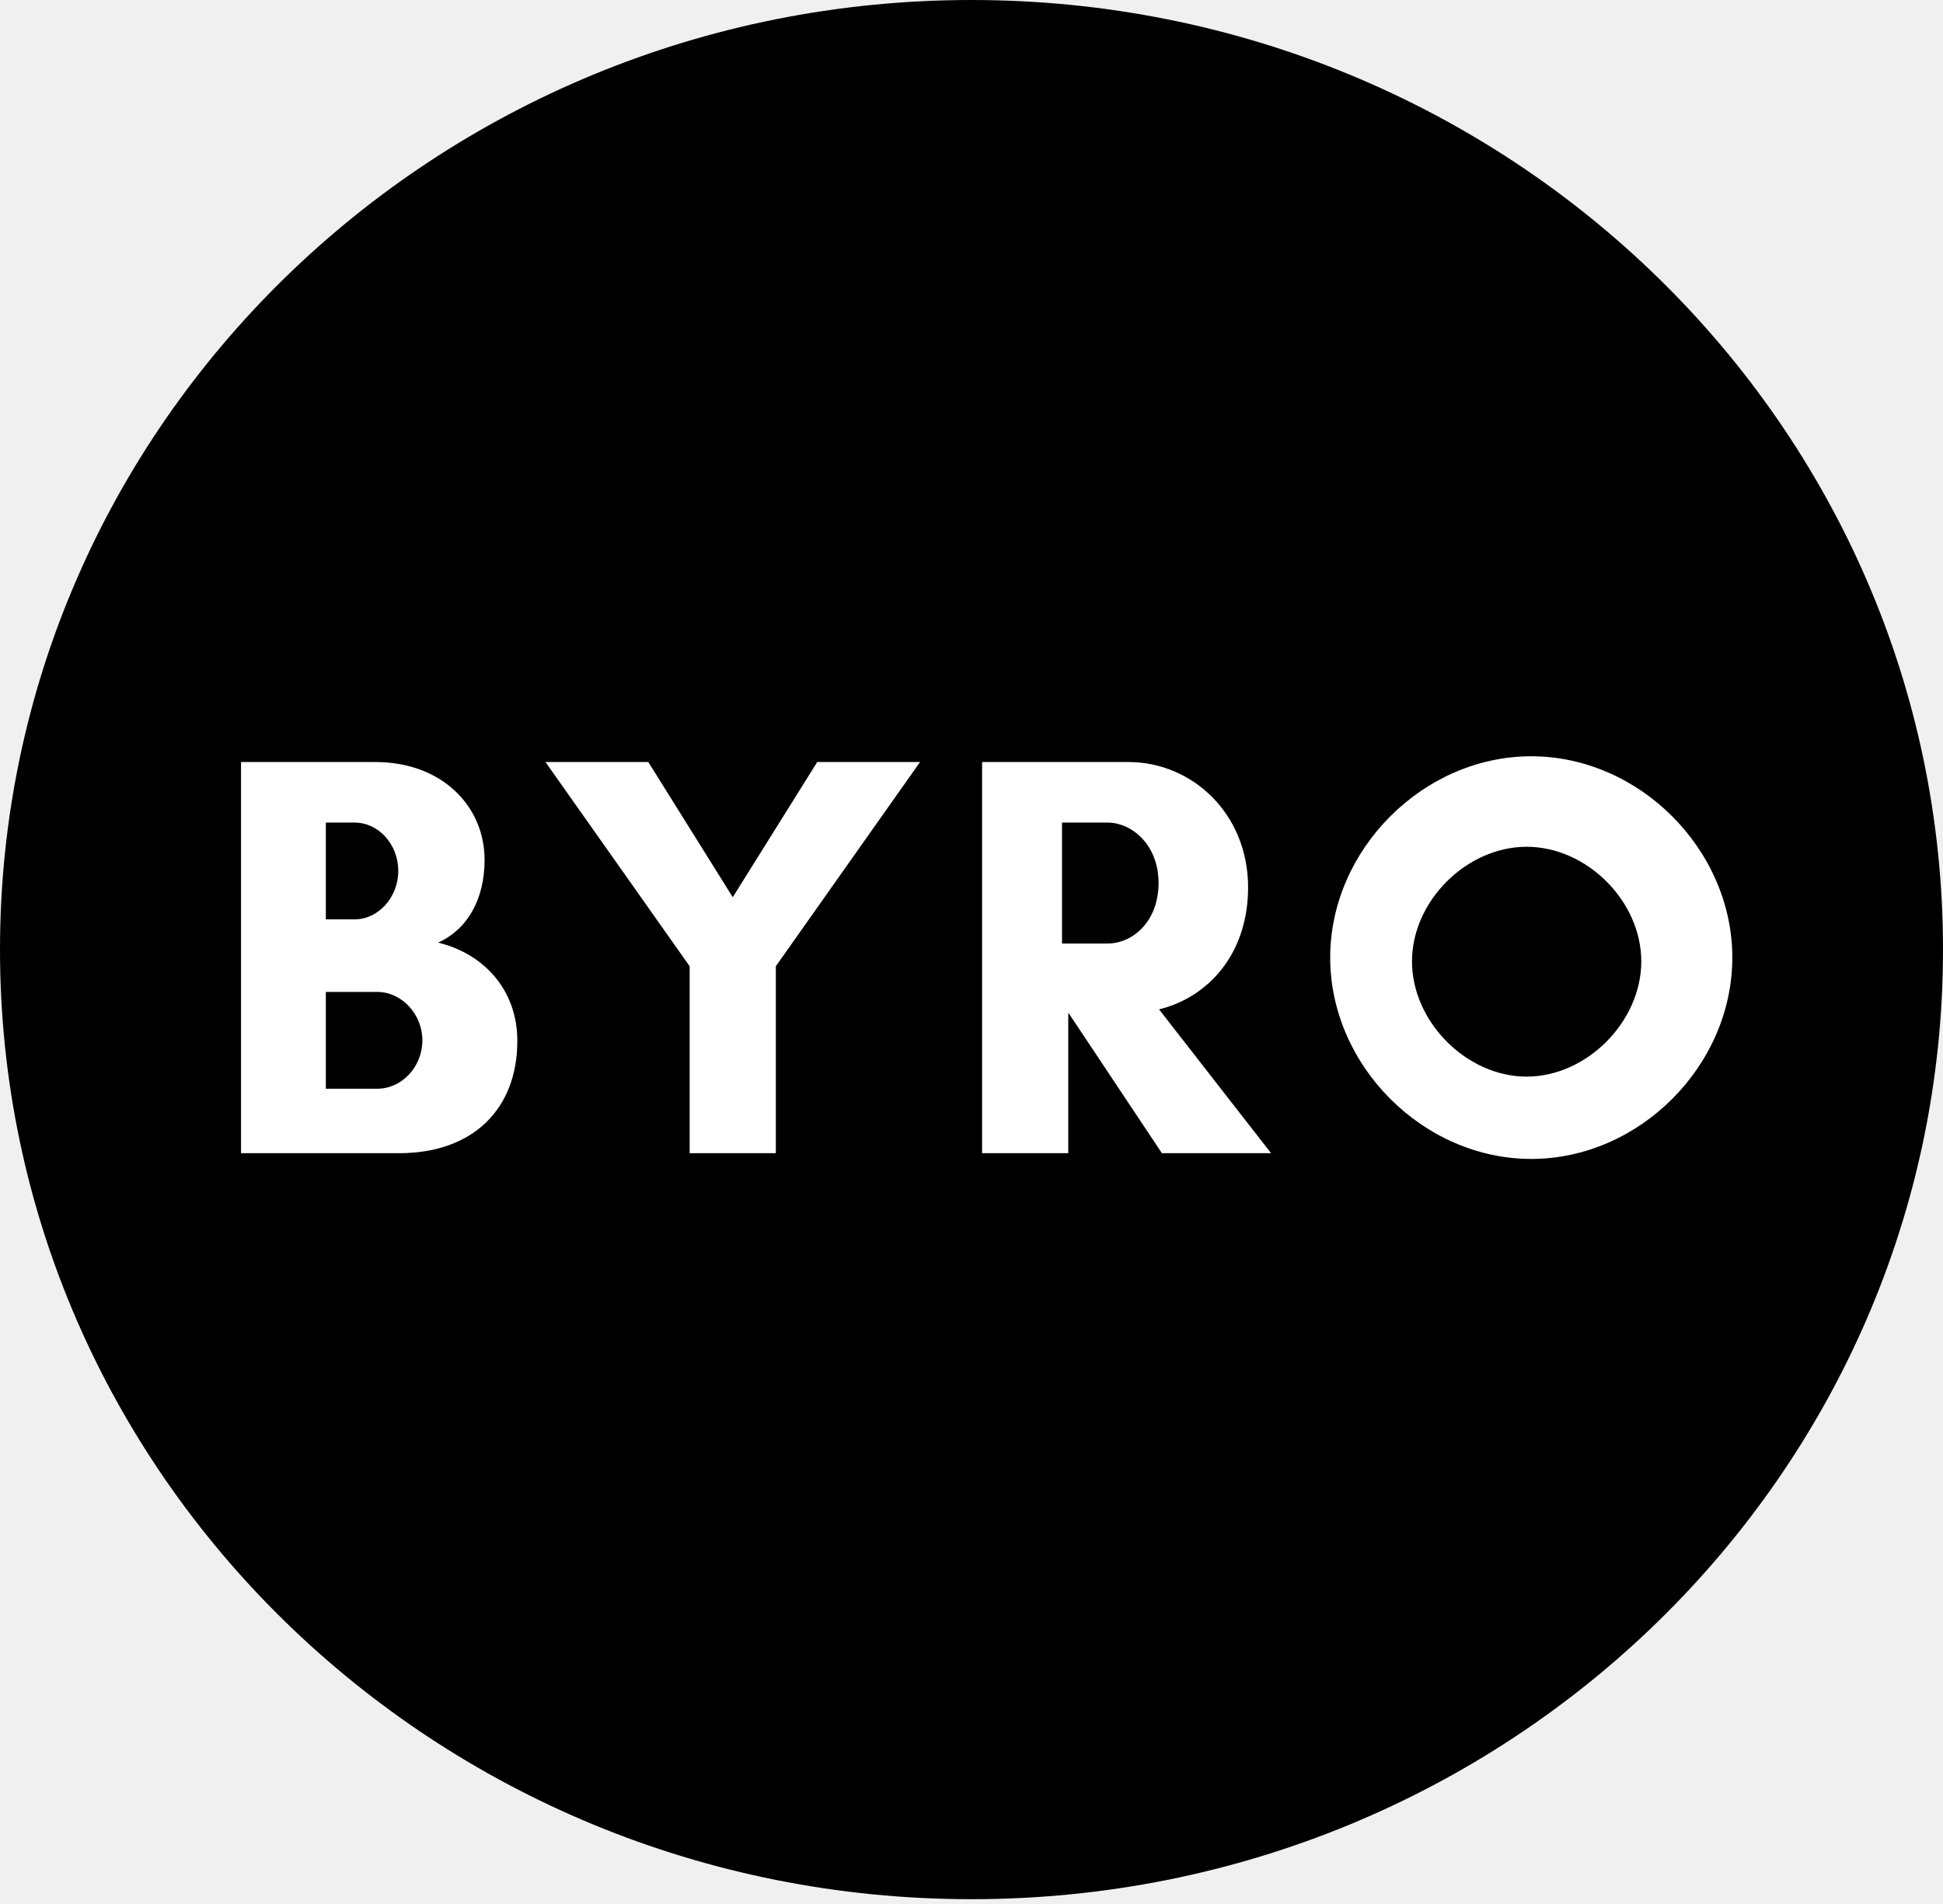
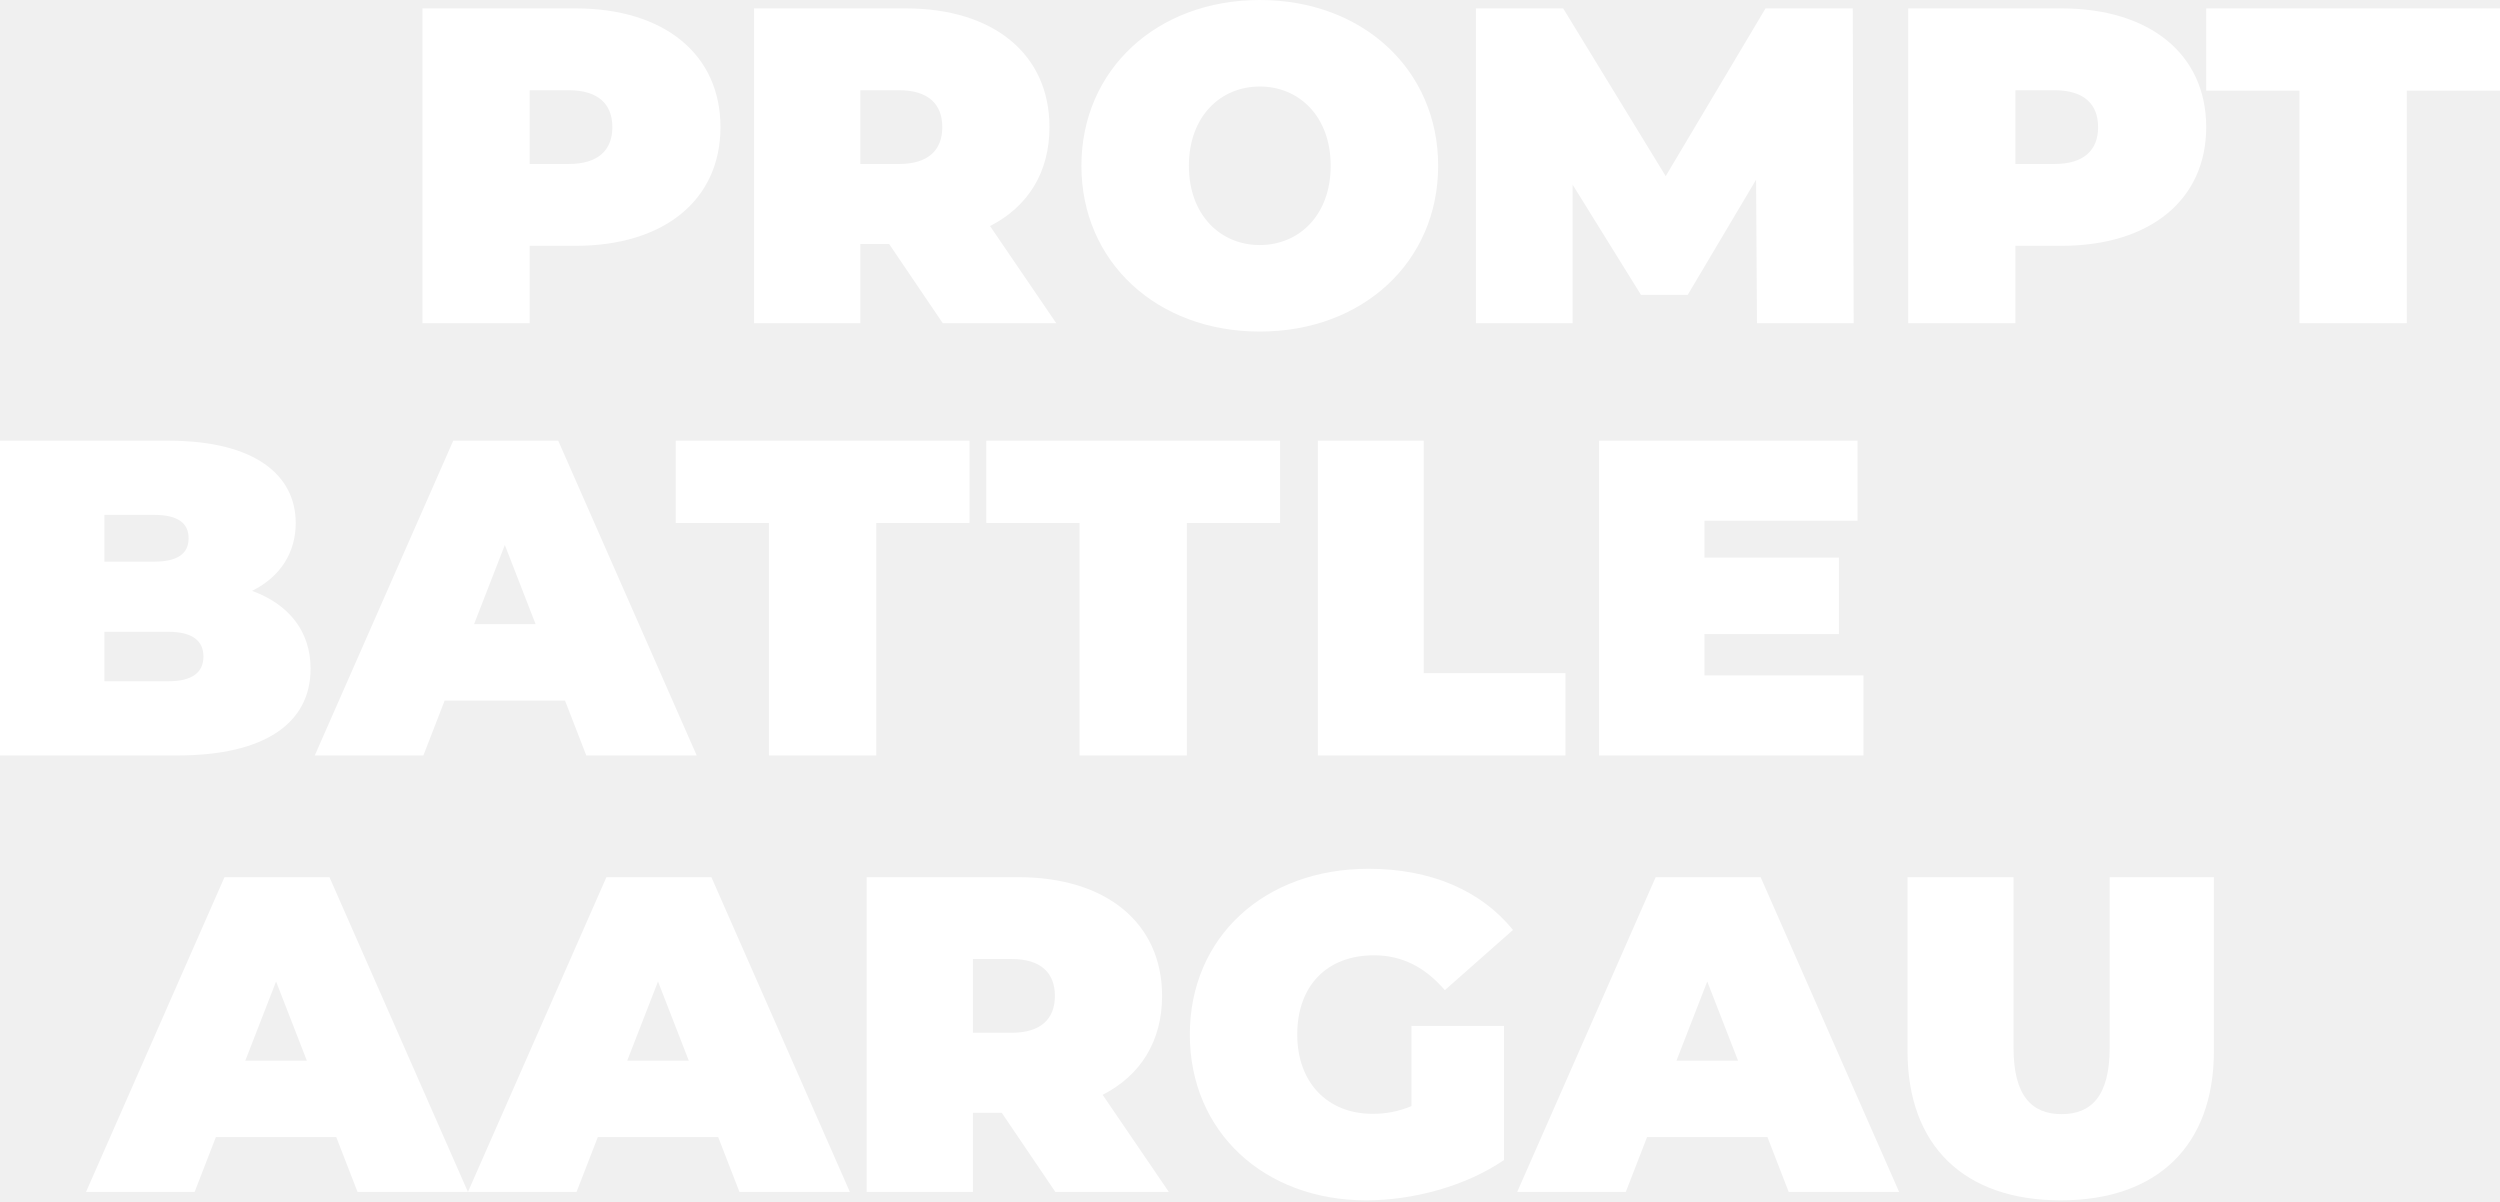
- <svg xmlns="http://www.w3.org/2000/svg" width="300px" height="294px" viewBox="0 0 300 294" version="1.1">
+ <svg xmlns="http://www.w3.org/2000/svg" width="564px" height="271px" viewBox="0 0 564 271" version="1.1">
  <g id="Page-1" stroke="none" stroke-width="1" fill="none" fill-rule="evenodd">
-     <g id="Challange" transform="translate(-912, -29)">
-       <g id="Logo" transform="translate(912, 29)">
-         <circle id="Oval" fill="#FFFFFF" cx="152.247" cy="147.753" r="144.382" />
-         <g id="5cd6d7ed-ea5c-4a70-ad05-47820120e374" fill="#000000" fill-rule="nonzero">
-           <path d="M58.266,153.167 L50.311,153.167 L50.311,168.11 L58.266,168.11 C62.034,168.11 65.217,164.738 65.217,160.638 C65.217,156.626 62.034,153.167 58.266,153.167 Z" id="Path" />
-           <path d="M170.992,127.016 L163.975,127.016 L163.975,145.695 L170.992,145.695 C174.848,145.695 178.882,142.346 178.882,136.311 C178.877,130.549 174.848,127.016 170.992,127.016 Z" id="Path" />
-           <path d="M150,0 C67.154,0 0,65.647 0,146.629 C0,227.612 67.159,293.258 150,293.258 C232.841,293.258 300,227.612 300,146.629 C300,65.647 232.841,0 150,0 Z M61.606,178.067 L37.212,178.067 L37.212,117.668 L57.969,117.668 C68.256,117.668 74.82,124.507 74.82,132.767 C74.82,138.895 72.158,143.513 67.636,145.554 C74.376,147.15 79.876,152.568 79.876,160.743 C79.876,171.138 73.137,178.067 61.606,178.067 Z M119.788,149.201 L119.788,178.067 L106.484,178.067 L106.484,178.067 L106.484,149.201 L84.222,117.668 L100.099,117.668 L113.138,138.54 L126.178,117.668 L142.054,117.668 L119.788,149.201 Z M179.398,178.067 L165.03,156.485 L164.94,156.485 L164.94,156.485 L164.94,178.067 L151.636,178.067 L151.636,117.668 L161.658,117.668 L164.945,117.668 L174.257,117.668 C184.014,117.668 192.707,125.573 192.707,137.029 C192.707,147.245 186.587,153.994 178.959,155.86 L196.254,178.063 L179.398,178.063 L179.398,178.067 Z M236.426,178.953 C219.755,178.953 205.382,164.565 205.382,147.865 C205.382,131.166 219.75,116.778 236.426,116.778 C253.103,116.778 267.471,131.166 267.471,147.865 C267.471,164.565 253.103,178.958 236.426,178.953 Z" id="Shape" />
-           <path d="M61.491,134.49 C61.491,130.33 58.419,127.016 54.747,127.016 L50.311,127.016 L50.311,141.959 L54.747,141.959 C58.419,141.959 61.491,138.555 61.491,134.49 Z" id="Path" />
-           <path d="M235.714,130.752 C226.422,130.752 218.012,139.156 218.012,148.452 C218.012,157.748 226.422,166.242 235.714,166.242 C245.006,166.242 253.416,157.744 253.416,148.452 C253.416,139.156 245.006,130.752 235.714,130.752 Z" id="Path" />
+     <g id="B" transform="translate(-118, -265)" fill="#FFFFFF" fill-rule="nonzero">
+       <g id="Group" transform="translate(118, 265)">
+         <g id="PROMPT" transform="translate(95.3123, 0)">
+           <path d="M34.535,1.894 L0,1.894 L0,72.907 L24.185,72.907 L24.185,55.458 L34.535,55.458 C54.519,55.458 67.226,45.11 67.226,28.676 C67.226,12.241 54.519,1.894 34.535,1.894 Z M32.998,36.995 L24.185,36.995 L24.185,20.357 L32.998,20.357 C39.659,20.357 42.836,23.502 42.836,28.676 C42.836,33.85 39.659,36.995 32.998,36.995 Z" id="Shape" />
+           <path d="M117.371,72.907 L142.973,72.907 L128.038,50.994 C136.573,46.632 141.449,38.922 141.449,28.676 C141.449,12.241 128.851,1.894 109.039,1.894 L74.801,1.894 L74.801,72.907 L98.778,72.907 L98.778,55.052 L105.28,55.052 L117.371,72.907 Z M117.269,28.676 C117.269,33.85 114.119,36.995 107.515,36.995 L98.778,36.995 L98.778,20.357 L107.515,20.357 C114.119,20.357 117.269,23.502 117.269,28.676 Z" id="Shape" />
+           <path d="M188.895,74.801 C212.123,74.801 229.136,59.064 229.136,37.4 C229.136,15.737 212.123,0 188.895,0 C165.668,0 148.654,15.737 148.654,37.4 C148.654,59.064 165.668,74.801 188.895,74.801 Z M188.895,55.283 C180.032,55.283 172.901,48.539 172.901,37.4 C172.901,26.262 180.032,19.518 188.895,19.518 C197.759,19.518 204.89,26.262 204.89,37.4 C204.89,48.539 197.759,55.283 188.895,55.283 Z" id="Shape" />
+           <polygon id="Path" points="322.874 72.907 322.671 1.894 302.99 1.894 280.469 39.734 257.339 1.894 237.658 1.894 237.658 72.907 259.469 72.907 259.469 41.661 274.889 66.516 285.44 66.516 300.86 40.545 301.063 72.907" />
+           <path d="M369.718,1.894 L335.183,1.894 L335.183,72.907 L359.368,72.907 L359.368,55.458 L369.718,55.458 C389.701,55.458 402.409,45.11 402.409,28.676 C402.409,12.241 389.701,1.894 369.718,1.894 Z M368.181,36.995 L359.368,36.995 L359.368,20.357 L368.181,20.357 C374.842,20.357 378.019,23.502 378.019,28.676 C378.019,33.85 374.842,36.995 368.181,36.995 Z" id="Shape" />
+           <polygon id="Path" points="423.441 72.907 447.655 72.907 447.655 20.459 468.688 20.459 468.688 1.894 402.409 1.894 402.409 20.459 423.441 20.459" />
+         </g>
+         <g id="AARGAU" transform="translate(19.4053, 195.9967)">
+           <path d="M61.253,72.907 L86.163,72.907 L54.924,1.894 L31.239,1.894 L0,72.907 L24.501,72.907 L29.299,60.53 L56.455,60.53 L61.253,72.907 Z M35.935,43.284 L42.877,25.43 L49.819,43.284 L35.935,43.284 Z" id="Shape" />
+           <path d="M147.416,72.907 L172.326,72.907 L141.086,1.894 L117.402,1.894 L86.163,72.907 L110.664,72.907 L115.462,60.53 L142.618,60.53 L147.416,72.907 Z M122.098,43.284 L129.04,25.43 L135.982,43.284 L122.098,43.284 Z" id="Shape" />
+           <path d="M218.683,72.907 L244.286,72.907 L229.351,50.994 C237.885,46.632 242.762,38.922 242.762,28.676 C242.762,12.241 230.163,1.894 210.352,1.894 L176.113,1.894 L176.113,72.907 L200.09,72.907 L200.09,55.052 L206.593,55.052 L218.683,72.907 Z M218.581,28.676 C218.581,33.85 215.432,36.995 208.828,36.995 L200.09,36.995 L200.09,20.357 L208.828,20.357 C215.432,20.357 218.581,23.502 218.581,28.676 Z" id="Shape" />
+           <path d="M299.016,53.546 C296.063,54.772 293.212,55.283 290.259,55.283 C279.975,55.283 273.254,48.13 273.254,37.4 C273.254,26.364 279.975,19.518 290.565,19.518 C296.878,19.518 302.071,22.175 306.551,27.386 L321.927,13.795 C314.697,4.905 303.395,0 289.343,0 C265.821,0 249.02,15.43 249.02,37.4 C249.02,59.37 265.821,74.801 288.834,74.801 C299.322,74.801 311.235,71.633 319.89,65.706 L319.89,35.459 L299.016,35.459 L299.016,53.546 Z" id="Path" />
+           <path d="M384.127,72.907 L409.037,72.907 L377.797,1.894 L354.113,1.894 L322.874,72.907 L347.375,72.907 L352.173,60.53 L379.329,60.53 L384.127,72.907 Z M358.809,43.284 L365.751,25.43 L372.693,43.284 L358.809,43.284 Z" id="Shape" />
+           <path d="M445.49,74.801 C467.28,74.801 480.05,62.48 480.05,41.096 L480.05,1.894 L456.537,1.894 L456.537,40.384 C456.537,51.279 452.382,55.352 445.693,55.352 C439.004,55.352 434.848,51.279 434.848,40.384 L434.848,1.894 L410.93,1.894 L410.93,41.096 C410.93,62.48 423.7,74.801 445.49,74.801 Z" id="Path" />
+         </g>
+         <g id="BATTLE" transform="translate(0, 99.4186)">
+           <path d="M56.866,33.883 C63.364,30.637 66.715,25.159 66.715,18.565 C66.715,7.811 57.576,0 37.978,0 L0,0 L0,71.013 L40.009,71.013 C59.607,71.013 70.066,63.811 70.066,51.434 C70.066,43.014 65.192,36.927 56.866,33.883 Z M34.729,16.739 C40.111,16.739 42.548,18.565 42.548,22.014 C42.548,25.463 40.111,27.289 34.729,27.289 L23.559,27.289 L23.559,16.739 L34.729,16.739 Z M37.978,54.274 L23.559,54.274 L23.559,43.115 L37.978,43.115 C43.258,43.115 45.899,45.043 45.899,48.695 C45.899,52.347 43.258,54.274 37.978,54.274 Z" id="Shape" />
+           <path d="M132.266,71.013 L157.176,71.013 L125.937,0 L102.252,0 L71.013,71.013 L95.515,71.013 L100.313,58.637 L127.468,58.637 L132.266,71.013 Z M106.948,41.391 L113.891,23.536 L120.833,41.391 L106.948,41.391 Z" id="Shape" />
+           <polygon id="Path" points="173.475 71.013 197.688 71.013 197.688 18.565 218.721 18.565 218.721 0 152.442 0 152.442 18.565 173.475 18.565" />
+           <polygon id="Path" points="243.541 71.013 267.755 71.013 267.755 18.565 288.787 18.565 288.787 0 222.508 0 222.508 18.565 243.541 18.565" />
+           <polygon id="Path" points="297.309 71.013 353.173 71.013 353.173 52.448 321.193 52.448 321.193 0 297.309 0" />
+           <polygon id="Path" points="384.526 52.956 384.526 43.622 414.864 43.622 414.864 26.376 384.526 26.376 384.526 18.058 419.066 18.058 419.066 0 360.748 0 360.748 71.013 420.399 71.013 420.399 52.956" />
        </g>
      </g>
    </g>
  </g>
</svg>
